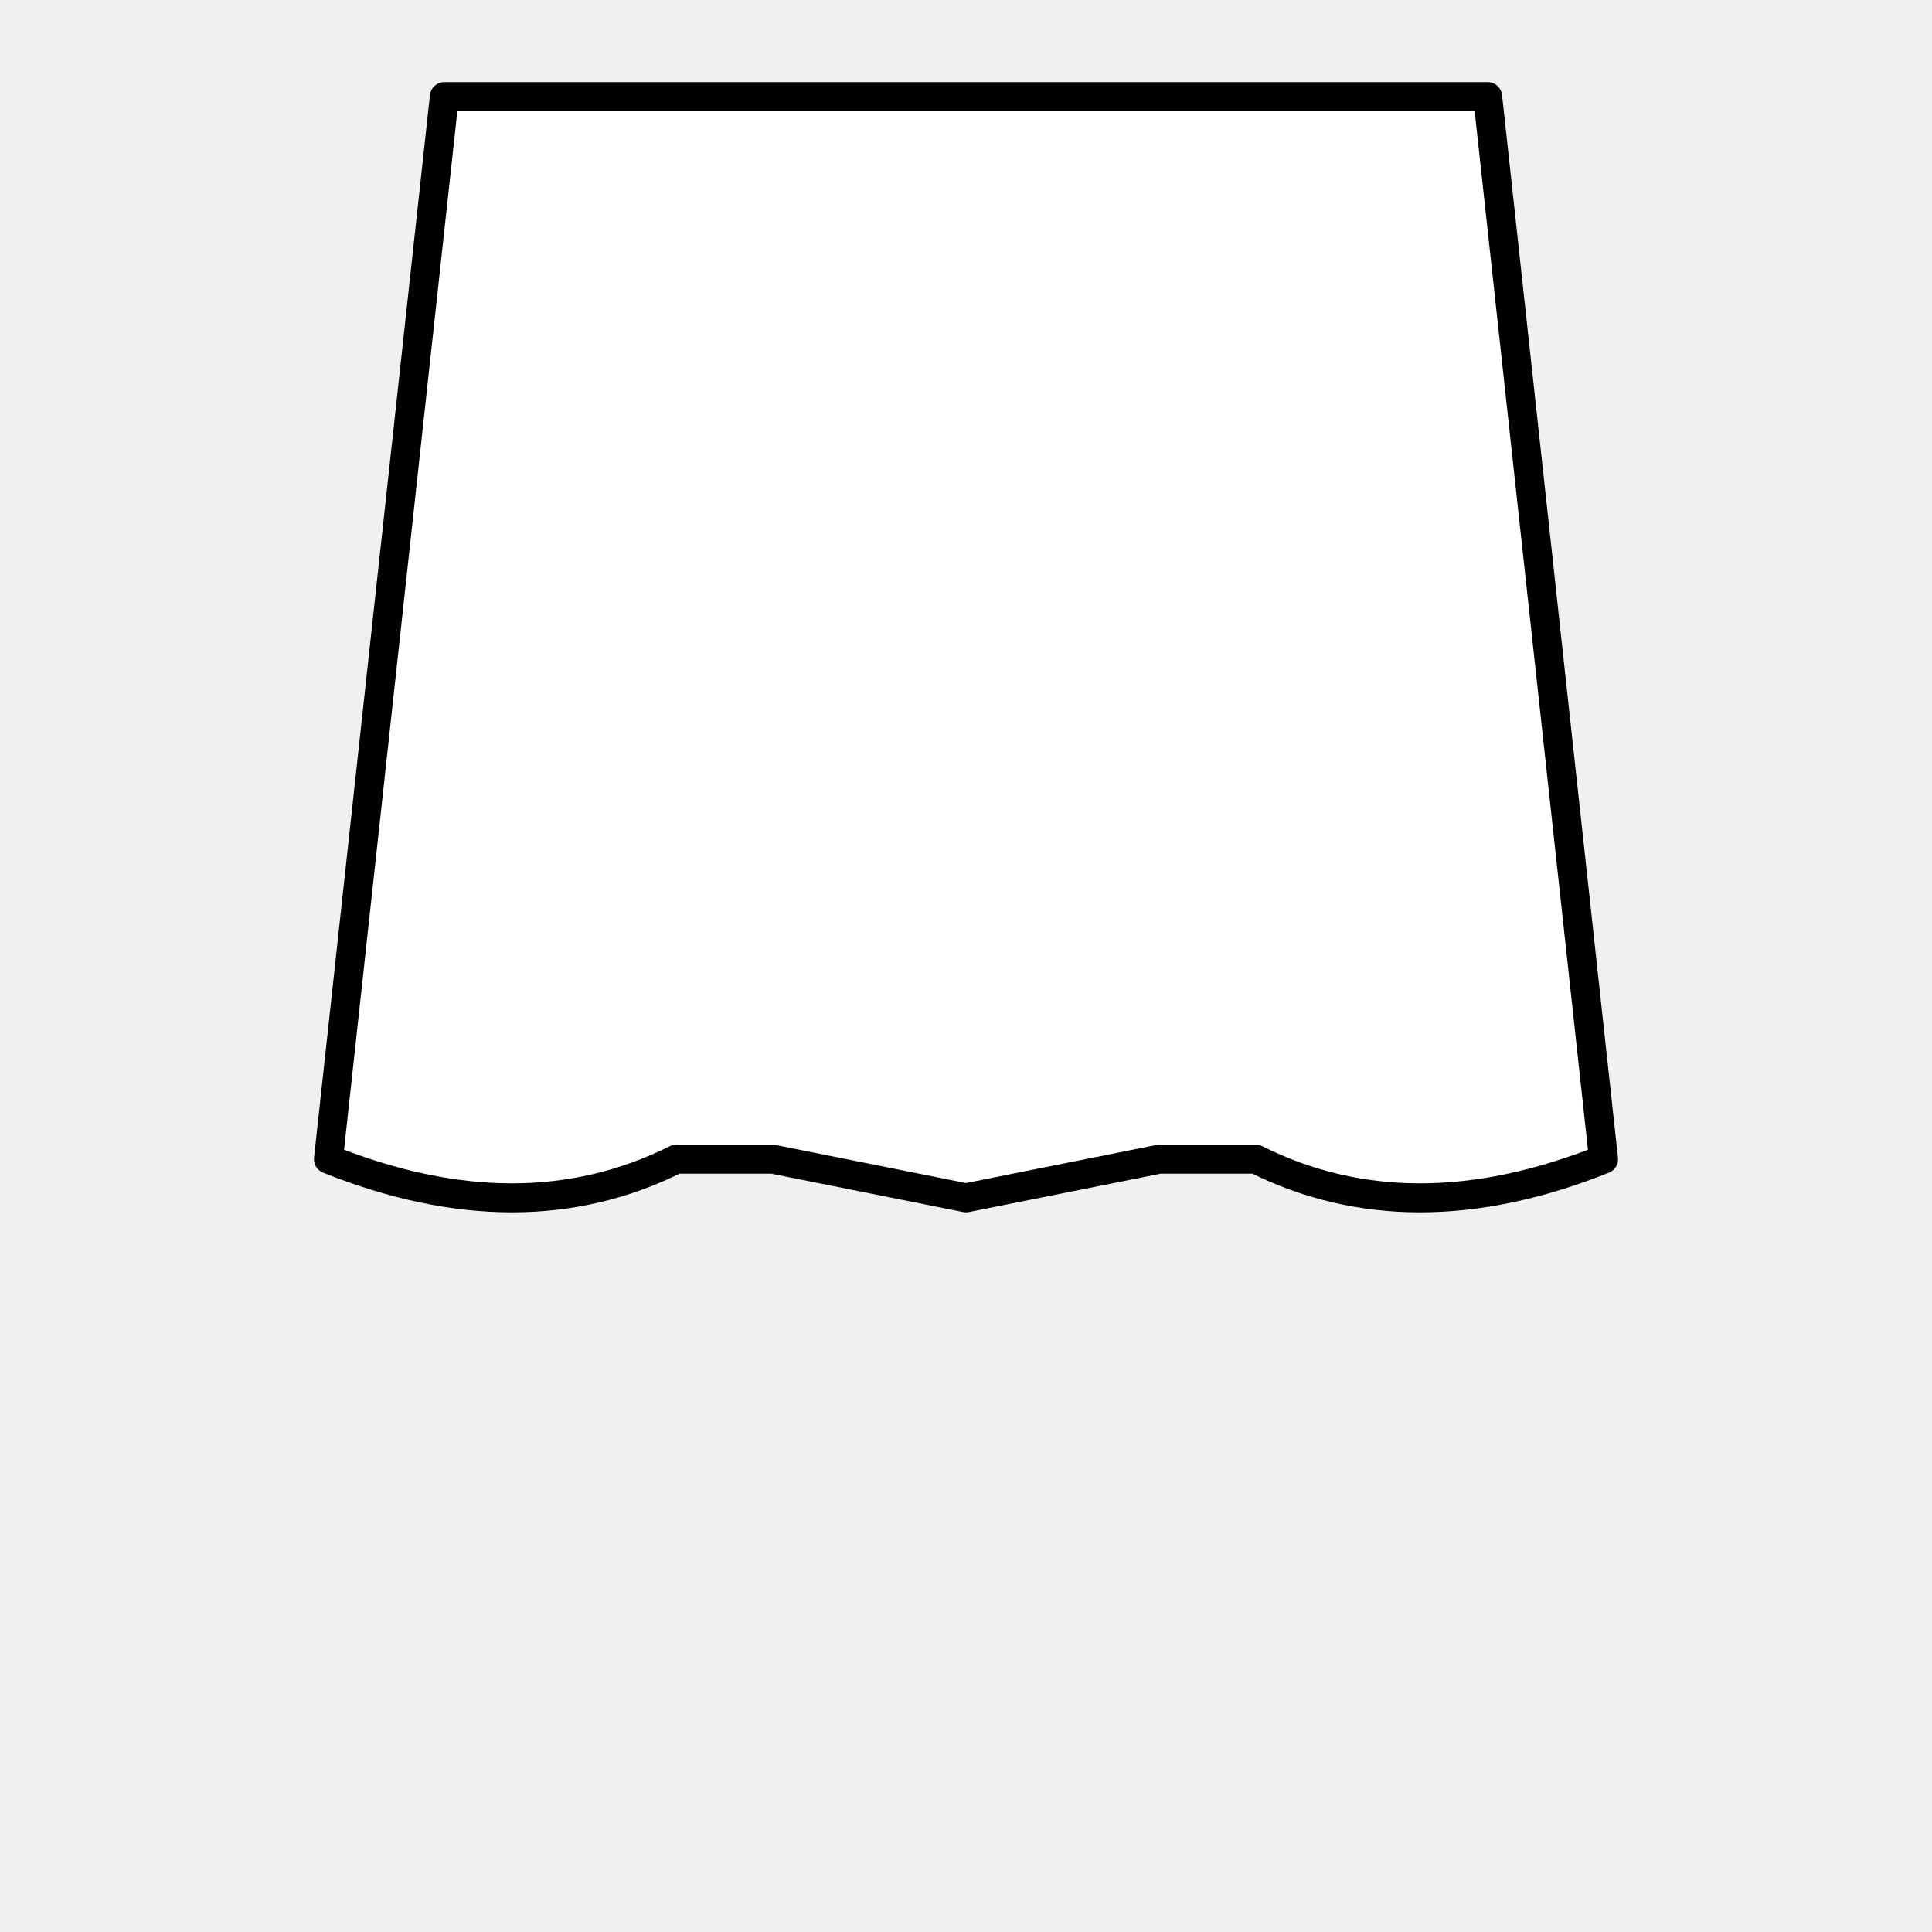
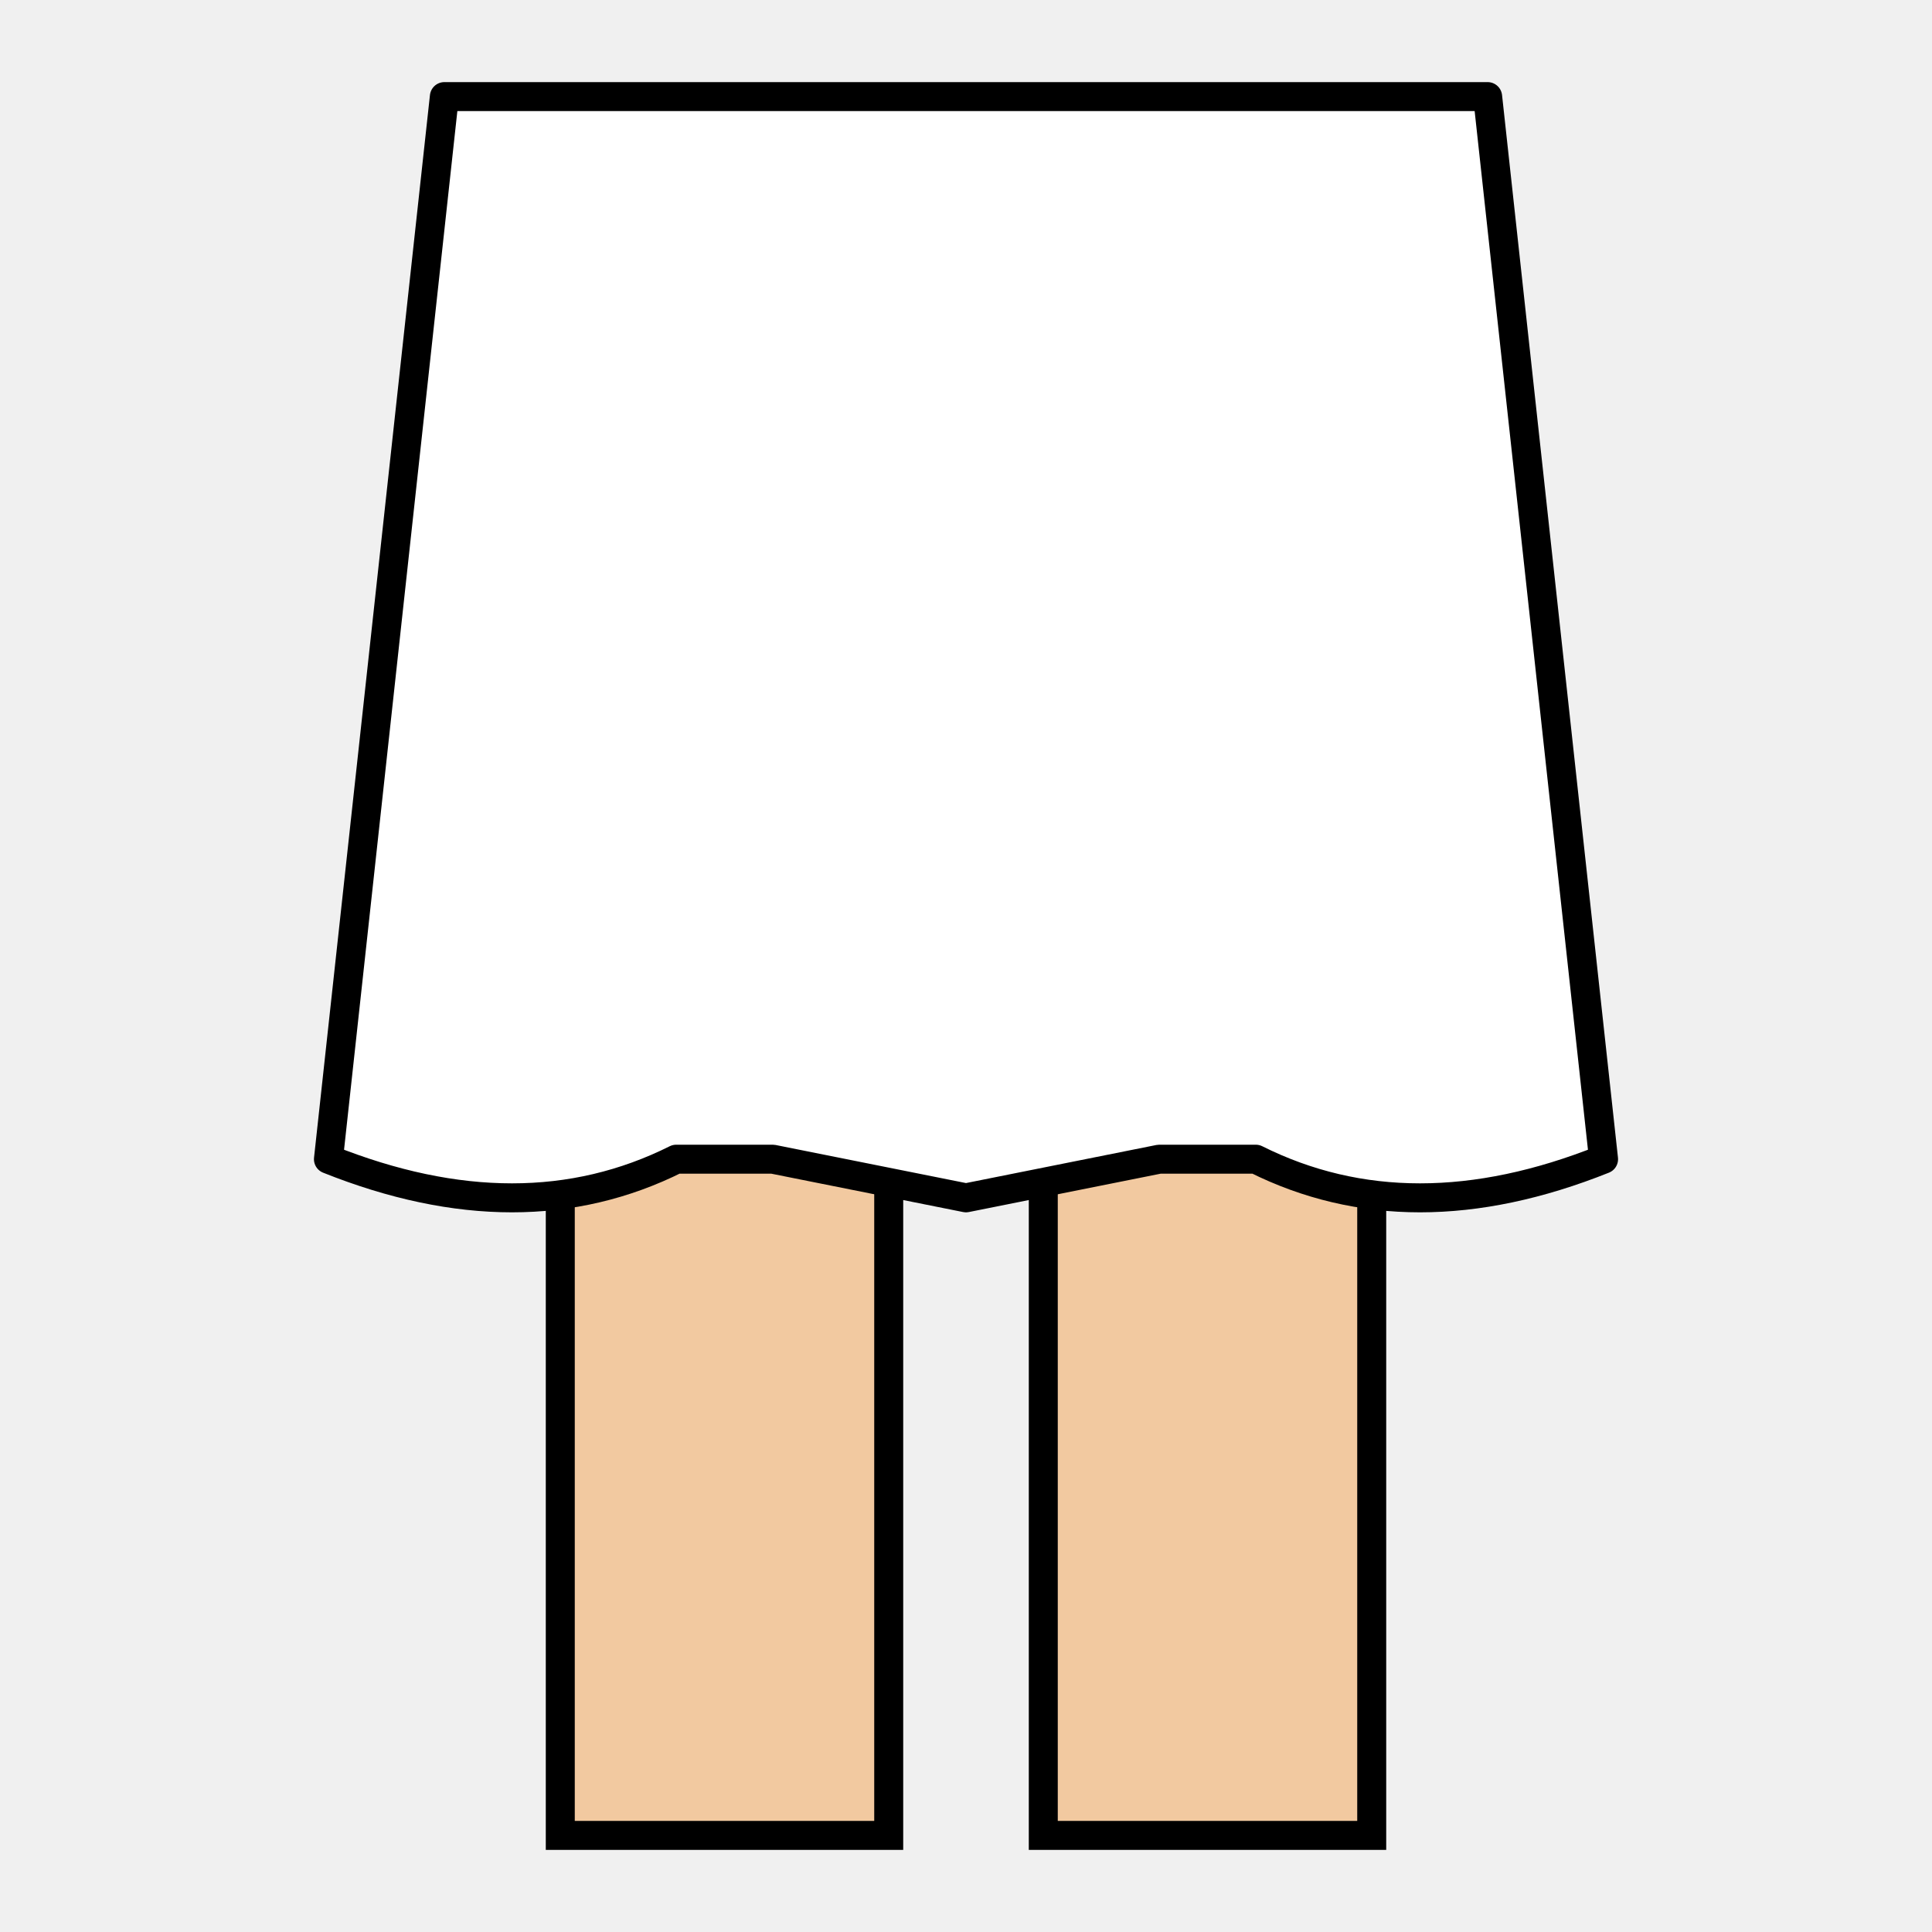
<svg xmlns="http://www.w3.org/2000/svg" viewBox="0 0 200 200" width="200" height="200">
+   <rect x="58" y="110" width="34" height="80" fill="#f2c9a0" stroke="#000" stroke-width="3" />
+   <rect x="108" y="110" width="34" height="80" fill="#f2c9a0" stroke="#000" stroke-width="3" />
  <path d="M46 10 L154 10 L166 120 Q146 128 130 120 L120 120 L100 124 L80 120 L70 120 Q54 128 34 120 Z" fill="#ffffff" data-tint="true" stroke="#000" stroke-width="3" stroke-linejoin="round" />
</svg>
